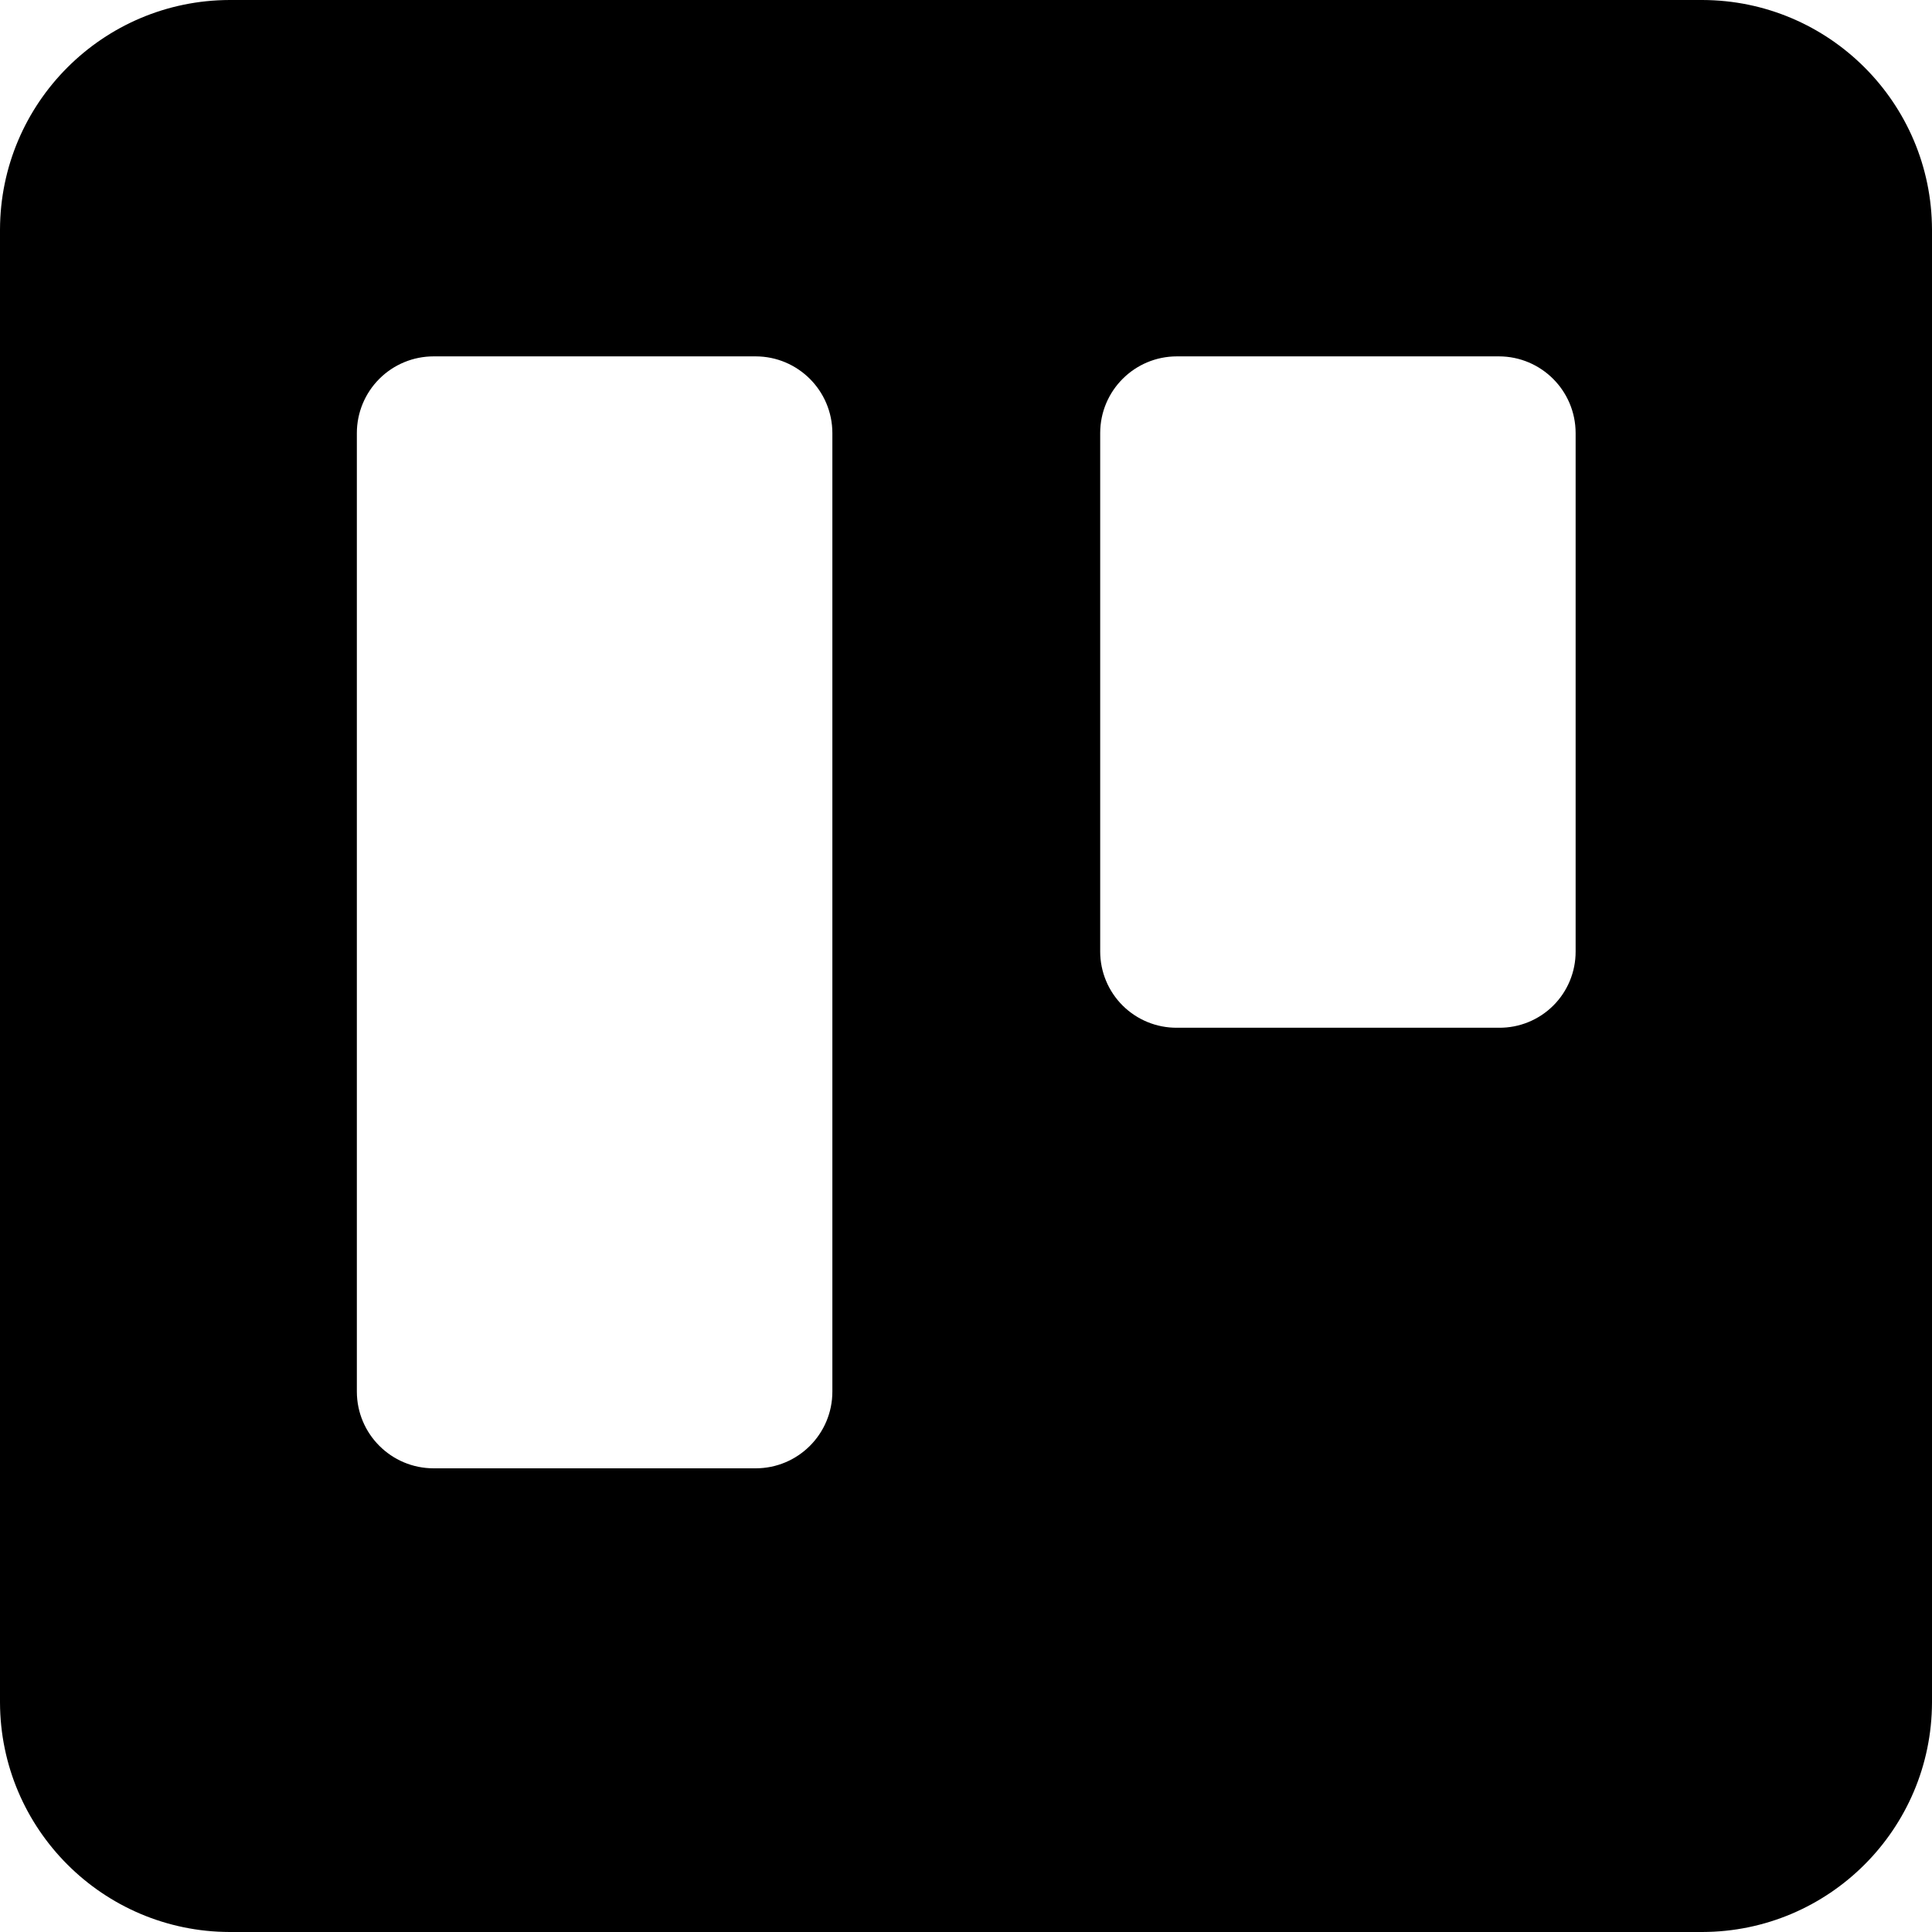
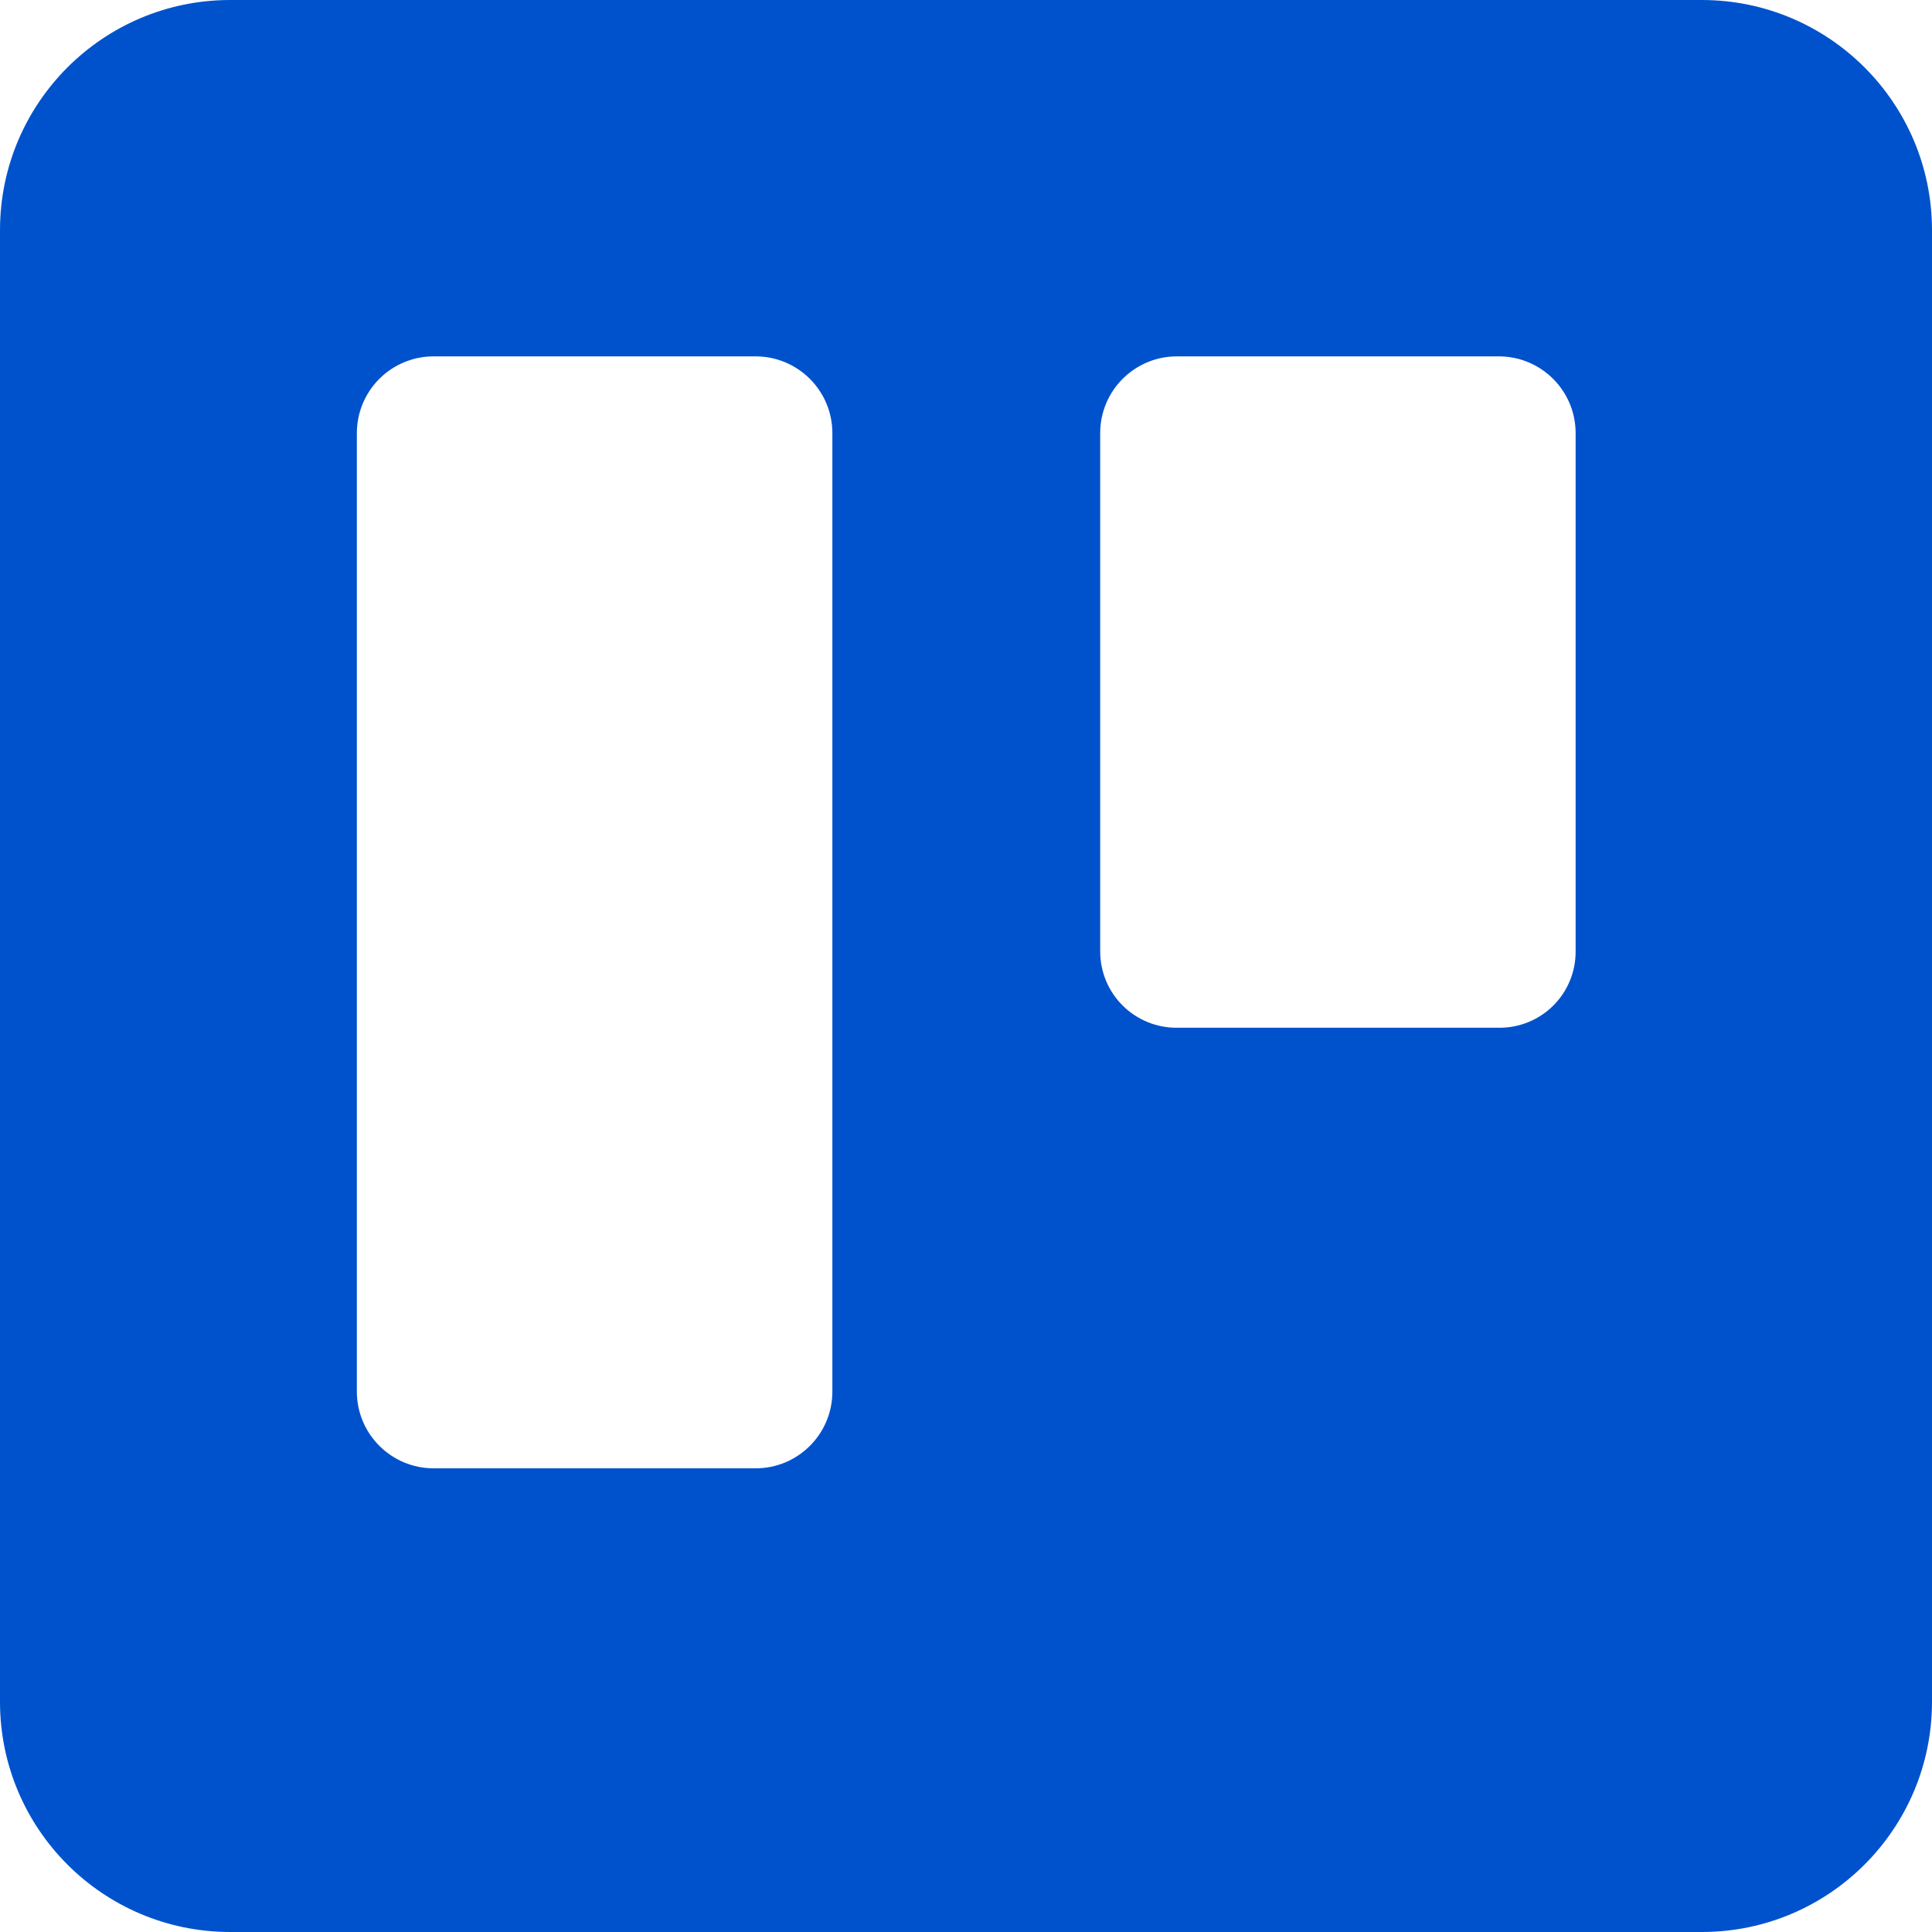
- <svg xmlns="http://www.w3.org/2000/svg" role="img" viewBox="0 0 24 24">
+ <svg xmlns="http://www.w3.org/2000/svg" role="img" viewBox="0 0 24 24" fill="#0052CC">
  <path d="M21.147 0H2.853A2.86 2.86 0 000 2.853v18.294A2.86 2.86 0 002.853 24h18.294A2.86 2.86 0 0024 21.147V2.853A2.86 2.86 0 0021.147 0zM10.34 17.287a.953.953 0 01-.953.953h-4a.954.954 0 01-.954-.953V5.38a.953.953 0 01.954-.953h4a.954.954 0 01.953.953zm9.233-5.467a.944.944 0 01-.953.947h-4a.947.947 0 01-.953-.947V5.38a.953.953 0 01.953-.953h4a.954.954 0 01.953.953z" />
</svg>
